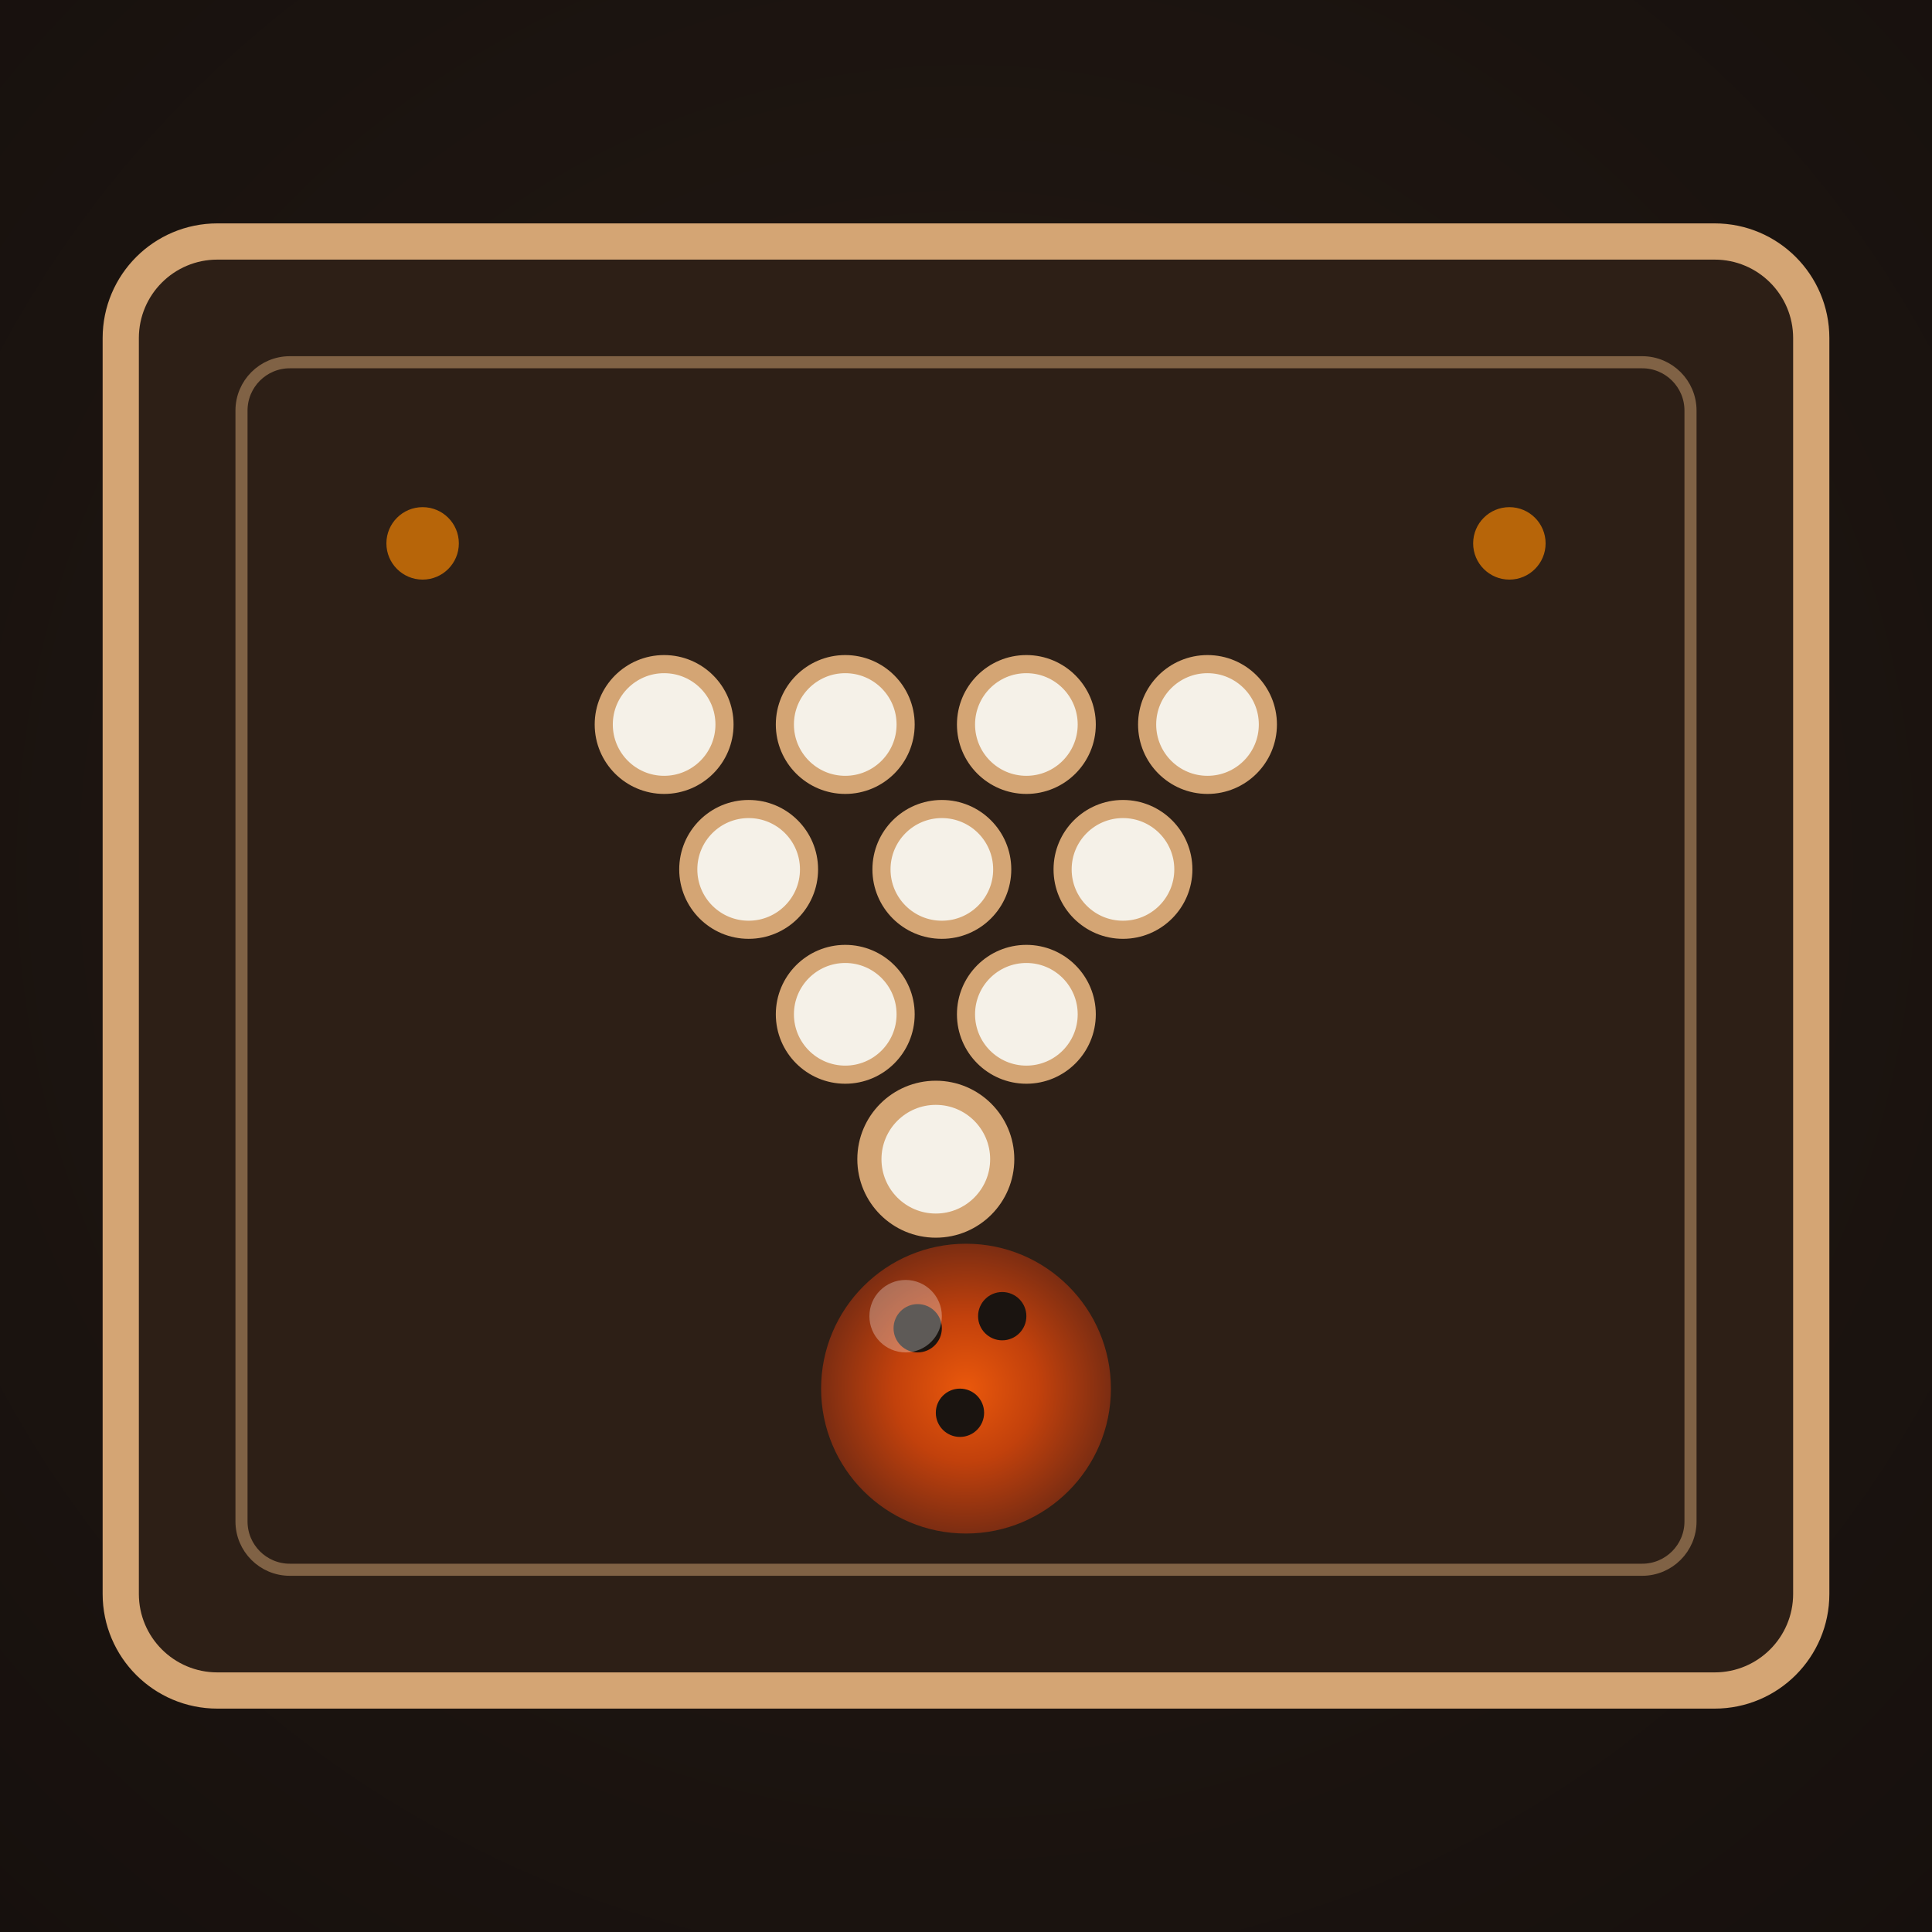
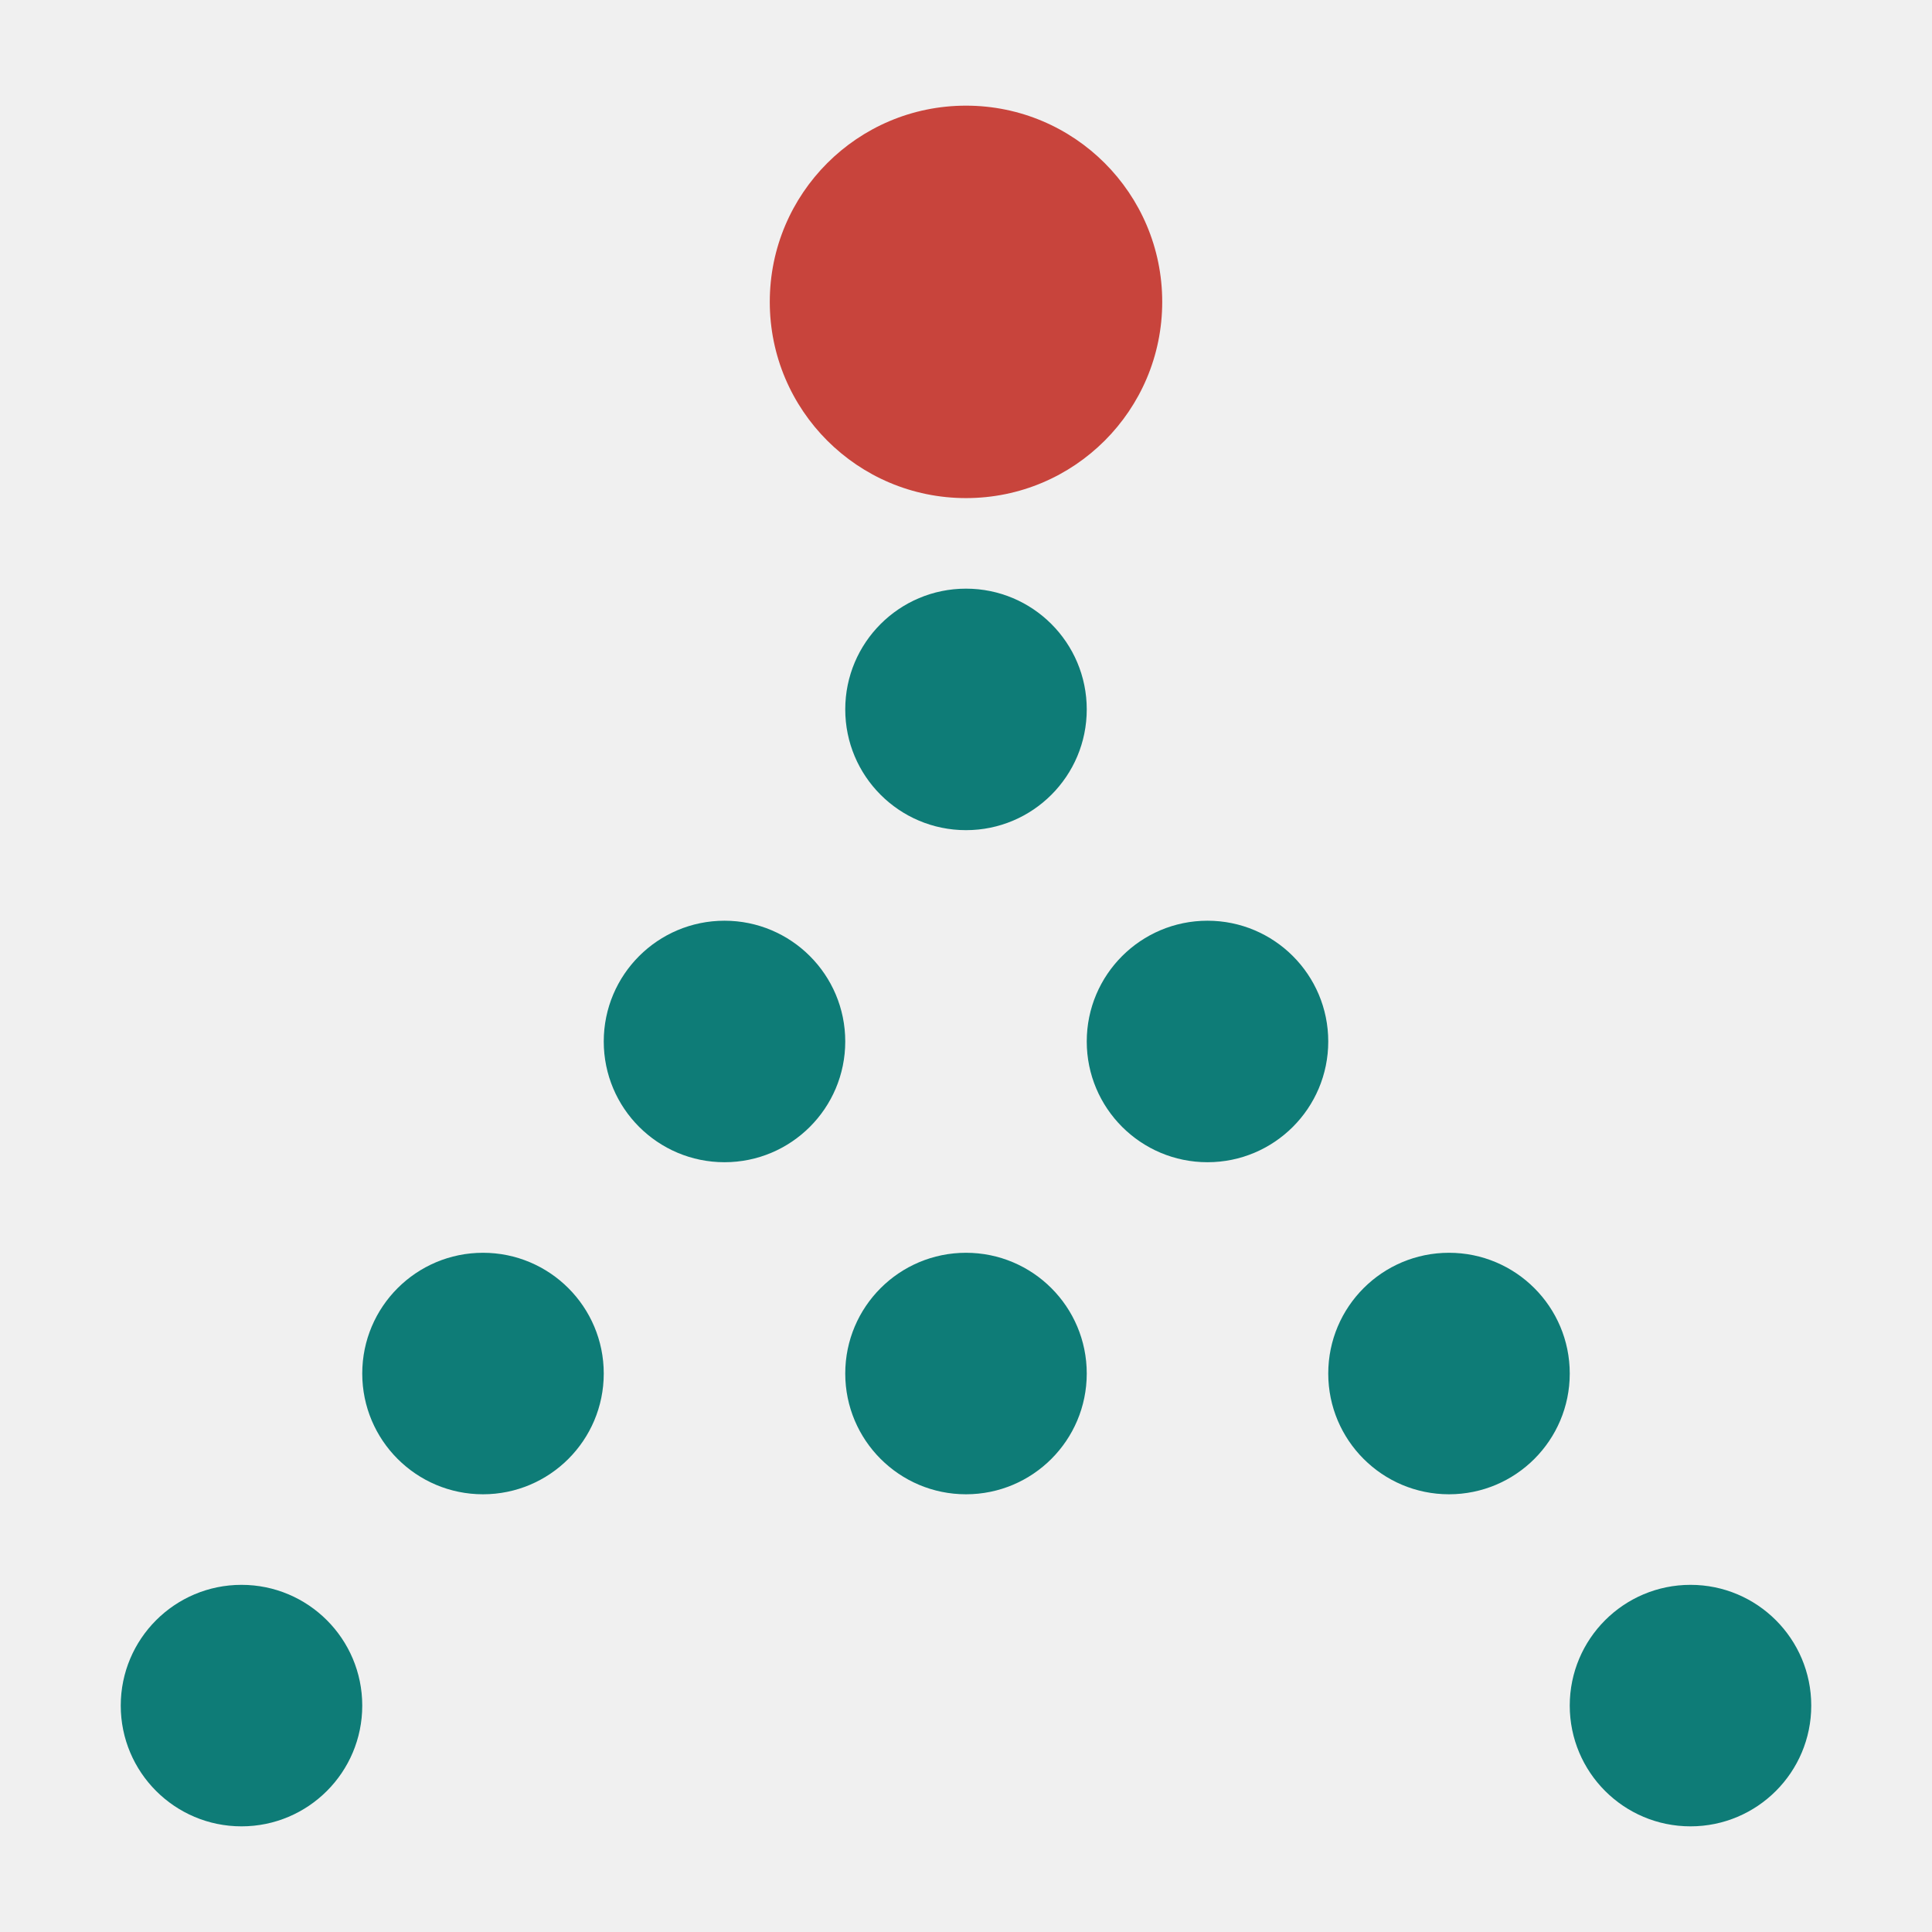
- <svg xmlns="http://www.w3.org/2000/svg" viewBox="0 0 160 160" width="160" height="160" role="img" aria-label="Alley Admin retro bowling scoreboard">
-   <defs>
-     <radialGradient id="aaBackdrop" cx="50%" cy="45%" r="75%">
-       <stop offset="0%" stop-color="#241a14" />
-       <stop offset="100%" stop-color="#16100d" />
-     </radialGradient>
-     <radialGradient id="aaMarble">
-       <stop offset="0%" stop-color="#ea580c" />
-       <stop offset="50%" stop-color="#c2410c" />
-       <stop offset="100%" stop-color="#7c2d12" />
-     </radialGradient>
-   </defs>
-   <rect width="160" height="160" fill="url(#aaBackdrop)" />
-   <g transform="translate(0 10)">
-     <rect x="10" y="10" width="140" height="120" rx="8" fill="#2d1f16" stroke="#d4a574" stroke-width="3" />
-     <rect x="20" y="20" width="120" height="100" rx="4" fill="none" stroke="#d4a574" stroke-width="1" opacity="0.5" />
-     <g fill="#f5f1e8" stroke="#d4a574" stroke-width="1.5">
-       <circle cx="55" cy="50" r="5" />
-       <circle cx="70" cy="50" r="5" />
-       <circle cx="85" cy="50" r="5" />
-       <circle cx="100" cy="50" r="5" />
-       <circle cx="62" cy="62" r="5" />
-       <circle cx="78" cy="62" r="5" />
-       <circle cx="93" cy="62" r="5" />
-       <circle cx="70" cy="74" r="5" />
-       <circle cx="85" cy="74" r="5" />
-       <circle cx="77.5" cy="86" r="5.5" stroke-width="2" />
-     </g>
-     <g>
-       <circle cx="80" cy="105" r="12" fill="url(#aaMarble)" />
-       <circle cx="76" cy="100" r="2" fill="#1a1410" />
-       <circle cx="83" cy="99" r="2" fill="#1a1410" />
-       <circle cx="79.5" cy="107" r="2" fill="#1a1410" />
-       <circle cx="75" cy="99" r="3" fill="#ffffff" opacity="0.3" />
-     </g>
-     <g fill="#d97706" opacity="0.8">
-       <circle cx="35" cy="35" r="3" />
-       <circle cx="125" cy="35" r="3" />
-     </g>
+ <svg xmlns="http://www.w3.org/2000/svg" viewBox="0 0 64 64" width="64" height="64" role="img" aria-label="Alley Admin logo">
+   <circle cx="32" cy="10" r="6.5" fill="#c8443c" />
+   <g fill="#0e7c77">
+     <circle cx="32" cy="23.5" r="4" />
+     <circle cx="24" cy="34.5" r="4" />
+     <circle cx="40" cy="34.5" r="4" />
+     <circle cx="16" cy="45.5" r="4" />
+     <circle cx="32" cy="45.5" r="4" />
+     <circle cx="48" cy="45.5" r="4" />
+     <circle cx="8" cy="56.5" r="4" />
+     <circle cx="56" cy="56.5" r="4" />
  </g>
</svg>
